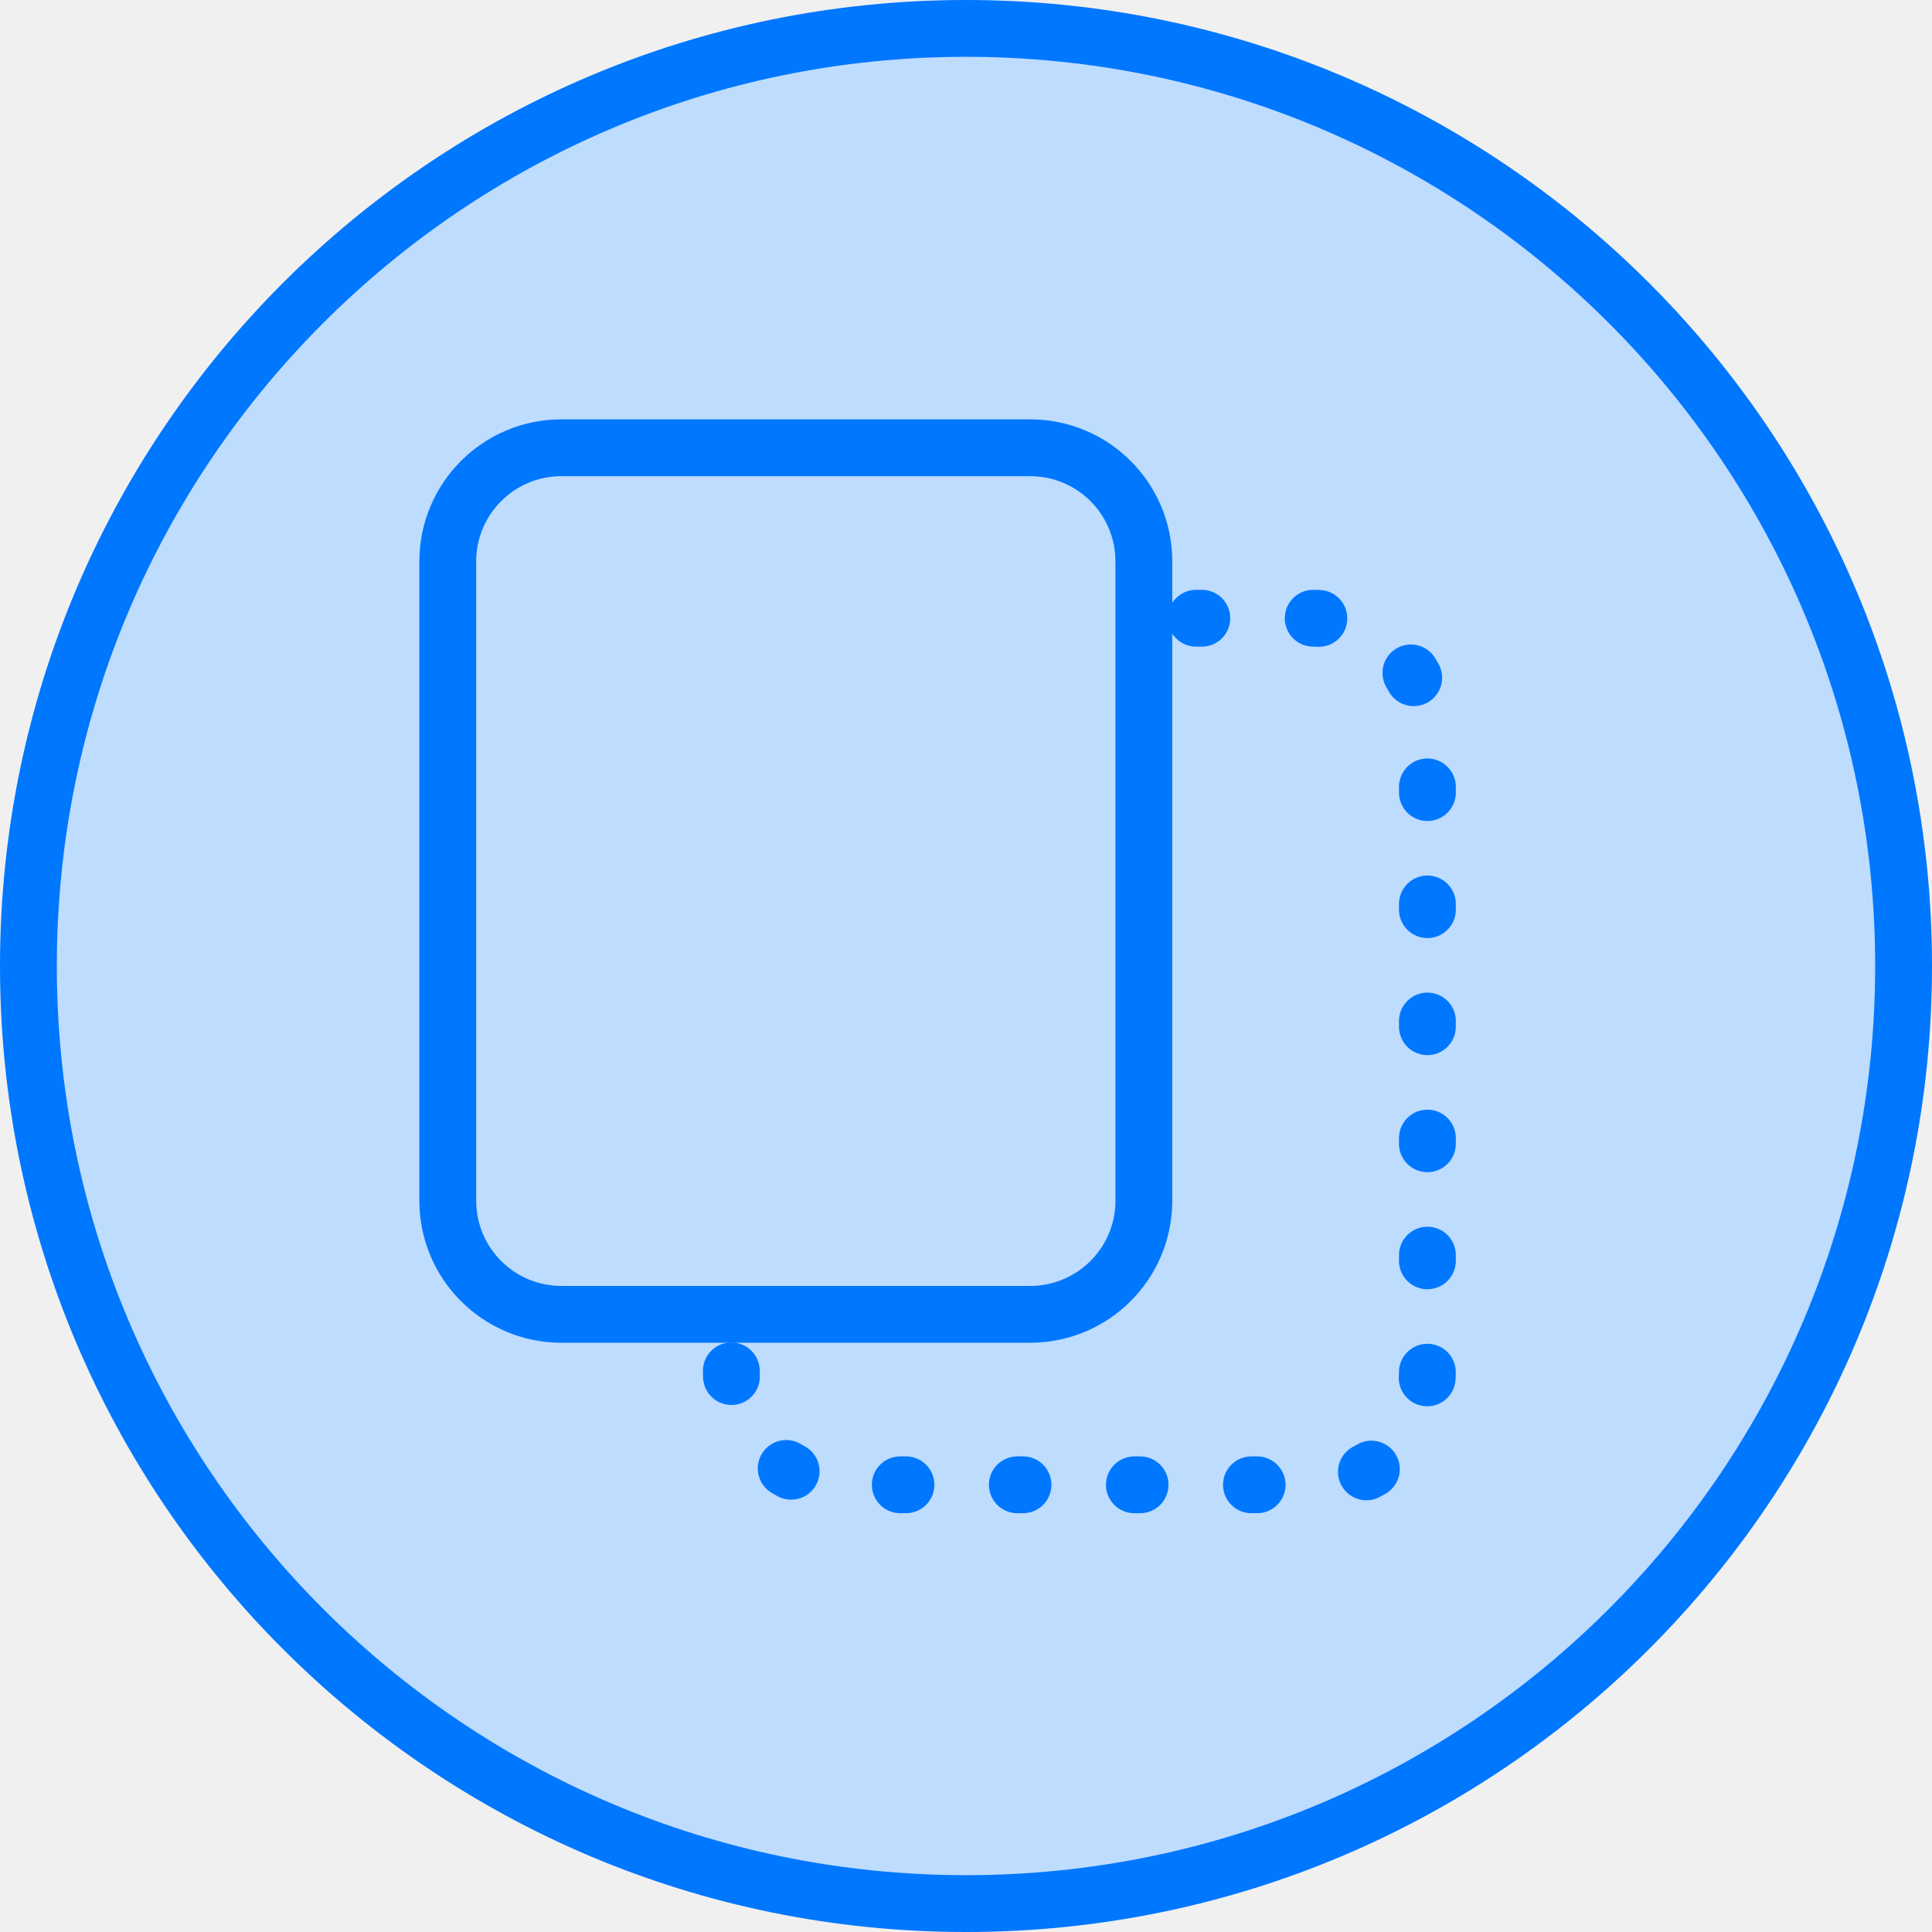
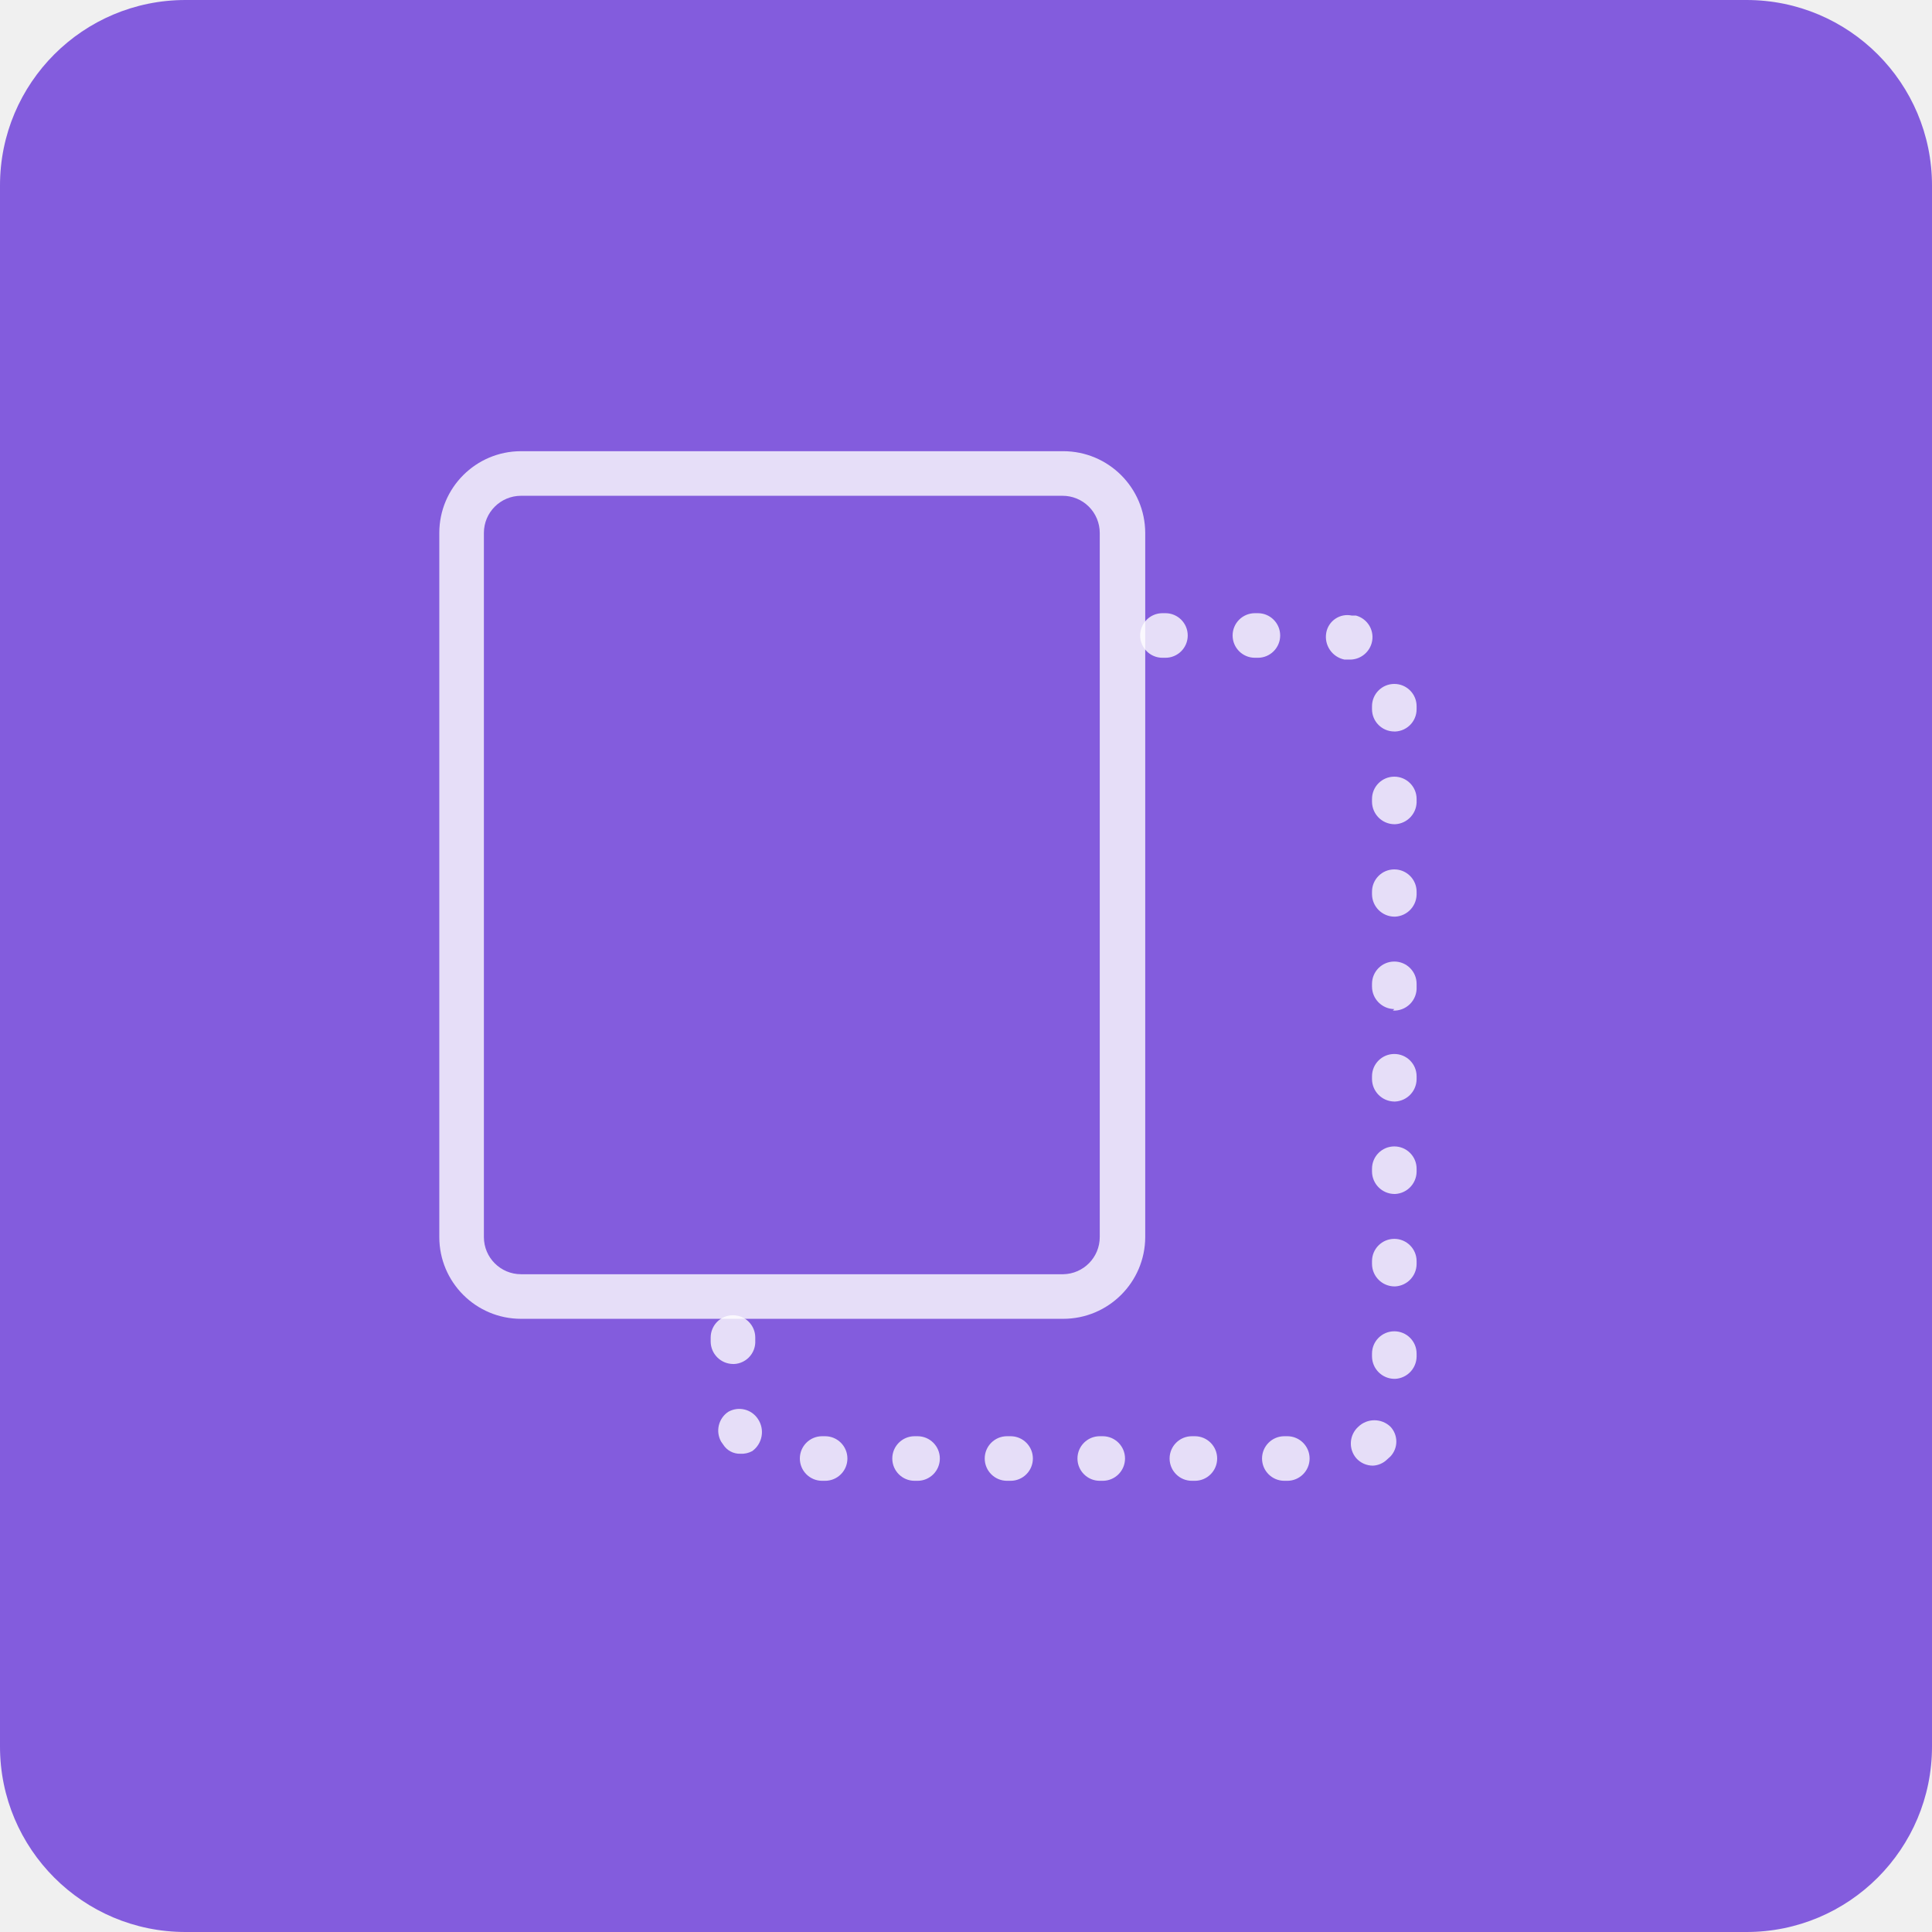
- <svg xmlns="http://www.w3.org/2000/svg" id="Layer_1" data-name="Layer 1" viewBox="0 0 34 34">
+ <svg xmlns="http://www.w3.org/2000/svg" viewBox="0 0 65 65">
  <defs>
-     <style>
-             .svg-icon-journey-action-assign-stage-1,.svg-icon-journey-action-assign-stage-2{fill:#bedcfe;}.svg-icon-journey-action-assign-stage-1,.svg-icon-journey-action-assign-stage-3,.svg-icon-journey-action-assign-stage-4{stroke:#07f;}.svg-icon-journey-action-assign-stage-3,.svg-icon-journey-action-assign-stage-4{fill:none;}.svg-icon-journey-action-assign-stage-3{stroke-linecap:round;stroke-dasharray:0.1 1.96;}
-         </style>
+     <style>.cls-1,.cls-2{fill:none;}.cls-2{clip-rule:evenodd;}.cls-3{clip-path:url(#clip-path);}.cls-4{clip-path:url(#clip-path-2);}.cls-5{clip-path:url(#clip-path-3);}.cls-6{clip-path:url(#clip-path-4);}.cls-7{fill:#835cdd;}.cls-8{opacity:0.8;}.cls-9{fill:#fff;}</style>
+     <clipPath id="clip-path">
+       <rect class="cls-1" x="-1132.82" y="65.21" width="65" height="65" rx="6" ry="6" />
+     </clipPath>
+     <clipPath id="clip-path-2">
+       <path class="cls-2" d="M-1100.2,92.72a4.15,4.15,0,0,0-4.15,4.14,4.15,4.15,0,0,0,4.15,4.15,4.15,4.15,0,0,0,4.14-4.15,4.15,4.15,0,0,0-4.14-4.14m0,6.72a2.59,2.59,0,0,1-2.58-2.58,2.58,2.58,0,0,1,2.58-2.57,2.57,2.57,0,0,1,2.57,2.57,2.58,2.58,0,0,1-2.57,2.58" />
+     </clipPath>
+     <clipPath id="clip-path-3">
+       <path class="cls-2" d="M-1086.08,84.14a2.72,2.72,0,0,0,.25-1.14,2.79,2.79,0,0,0-2.78-2.79,2.79,2.79,0,0,0-2.43,1.42,17.47,17.47,0,0,0-9.16,2.75c-5.68-3.28-10.82-3.67-13.49-1a6.62,6.62,0,0,0-1.76,4.83,2.78,2.78,0,0,0-1.69,2.56,2.79,2.79,0,0,0,2.79,2.78,33.28,33.28,0,0,0,1.67,3.32c-3.29,5.68-3.68,10.82-1,13.49a6.55,6.55,0,0,0,4.81,1.76,18,18,0,0,0,8.68-2.77,18,18,0,0,0,8.68,2.77,6.58,6.58,0,0,0,4.81-1.76c2.66-2.67,2.27-7.81-1-13.49a20.26,20.26,0,0,0,2.66-7.16A7.83,7.83,0,0,0-1086.08,84.14ZM-1087.4,83a1.22,1.22,0,0,1-1.21,1.22,1.22,1.22,0,0,1-1.22-1.22,1.22,1.22,0,0,1,1.22-1.22A1.22,1.22,0,0,1-1087.4,83Zm-1.21,2.78a2.75,2.75,0,0,0,1.45-.41,6.65,6.65,0,0,1,.54,4.12,17.72,17.72,0,0,1-2.05,5.85,35.29,35.29,0,0,0-4.51-5.5,35.29,35.29,0,0,0-5.5-4.51,15.58,15.58,0,0,1,7.29-2.15A2.78,2.78,0,0,0-1088.61,85.78Zm-27,5a1.22,1.22,0,0,1,1.22-1.22,1.22,1.22,0,0,1,1.22,1.22,1.22,1.22,0,0,1-1.22,1.21A1.22,1.22,0,0,1-1115.57,90.76Zm4,0a2.79,2.79,0,0,0-2.32-2.75,5,5,0,0,1,1.3-3.53c2-2,6.18-1.65,10.85.85a34.76,34.76,0,0,0-5.49,4.51,34.8,34.8,0,0,0-4.52,5.5,23,23,0,0,1-1.06-2.27A2.8,2.8,0,0,0-1111.56,90.76Zm-.18,7.63a34.29,34.29,0,0,0,4.52,5.49,34.29,34.29,0,0,0,5.49,4.52c-4.67,2.5-8.85,2.85-10.85.84S-1114.24,103.06-1111.74,98.39Zm.88-1.53a34,34,0,0,1,4.74-5.91,33.19,33.19,0,0,1,5.92-4.74,33.13,33.13,0,0,1,5.91,4.74,33.49,33.49,0,0,1,4.74,5.91,33.19,33.19,0,0,1-4.74,5.92,33.58,33.58,0,0,1-5.91,4.74,33.64,33.64,0,0,1-5.92-4.74A33.64,33.64,0,0,1-1110.86,96.86Zm12.19,11.54a35.2,35.2,0,0,0,5.49-4.52,35.22,35.22,0,0,0,4.51-5.49c2.5,4.67,2.85,8.85.85,10.85S-1094,110.9-1098.67,108.4Z" />
+     </clipPath>
+     <clipPath id="clip-path-4">
+       <path class="cls-2" d="M-687.15,439.05a4.16,4.16,0,0,0,0,5.86,4.16,4.16,0,0,0,5.86,0,4.14,4.14,0,0,0,0-5.86,4.14,4.14,0,0,0-5.86,0m4.75,4.75a2.58,2.58,0,0,1-3.64,0,2.58,2.58,0,0,1,0-3.64,2.57,2.57,0,0,1,3.64,0,2.57,2.57,0,0,1,0,3.64" />
+     </clipPath>
  </defs>
-   <g id="Page-1">
-     <g id="Automation">
-       <g id="Group-6">
-         <g id="Group-10">
-           <circle id="Oval-2" cx="17" cy="17" r="16.5" class="svg-icon-journey-action-assign-stage-1" />
-           <g id="Rectangle-2-Copy-2">
-             <rect id="path-1" width="13" height="16" x="12.5" y="10.5" class="svg-icon-journey-action-assign-stage-2" rx="2" ry="2" />
-             <rect width="12.25" height="15.25" x="12.87" y="10.88" class="svg-icon-journey-action-assign-stage-3" rx="2" ry="2" />
-           </g>
-           <g id="Rectangle-2-Copy-3">
-             <rect id="path-2" width="13" height="16" x="7.5" y="7.5" class="svg-icon-journey-action-assign-stage-2" rx="2" ry="2" />
-             <rect width="12.25" height="15.25" x="7.88" y="7.88" class="svg-icon-journey-action-assign-stage-4" rx="2" ry="2" />
-           </g>
-         </g>
-       </g>
+   <g id="Layer_3" data-name="Layer 3">
+     <rect class="cls-7" width="65" height="65" rx="6.24" ry="6.24" />
+     <g class="cls-8">
+       <path class="cls-9" d="M43.31,49.82h-.1a.75.75,0,0,1,0-1.5h.1a.75.75,0,0,1,0,1.5Zm-3.11,0h-.1a.75.75,0,0,1,0-1.5h.1a.75.75,0,0,1,0,1.5Zm-3.11,0H37a.75.75,0,0,1,0-1.5h.1a.75.75,0,0,1,0,1.5Zm-3.11,0h-.1a.75.75,0,0,1,0-1.5H34a.75.75,0,0,1,0,1.5Zm-3.11,0h-.1a.75.75,0,0,1,0-1.5h.1a.75.75,0,0,1,0,1.5Zm-3.11,0h-.1a.75.75,0,0,1,0-1.5h.1a.75.75,0,0,1,0,1.5Zm18.43-.51a.75.75,0,0,1-.56-.25A.76.76,0,0,1,45.7,48a.78.78,0,0,1,1.08,0,.73.73,0,0,1,0,1l-.11.1A.73.73,0,0,1,46.19,49.31Zm-21.28-.4a.66.66,0,0,1-.58-.31l-.07-.1a.76.76,0,0,1,.24-1,.75.75,0,0,1,1,.24.79.79,0,0,1-.19,1.08A.75.75,0,0,1,24.91,48.91Zm22-2.52a.76.76,0,0,1-.75-.75v-.1a.75.75,0,0,1,1.5,0v.1A.76.76,0,0,1,46.86,46.39Zm-22.25-.5a.76.76,0,0,1-.75-.75V45a.75.75,0,0,1,1.5,0v.1A.75.75,0,0,1,24.61,45.89Zm22.25-2.61a.76.76,0,0,1-.75-.75v-.1a.75.75,0,1,1,1.5,0v.1A.76.76,0,0,1,46.86,43.28Zm0-3.11a.76.76,0,0,1-.75-.75v-.1a.75.75,0,0,1,1.5,0v.1A.76.76,0,0,1,46.86,40.17Zm0-3.11a.76.76,0,0,1-.75-.75v-.1a.75.75,0,1,1,1.5,0v.1A.76.76,0,0,1,46.86,37.06Zm0-3.11a.76.76,0,0,1-.75-.75v-.1a.75.75,0,0,1,1.5,0v.1A.76.76,0,0,1,46.86,34Zm0-3.11a.76.76,0,0,1-.75-.75V30a.75.75,0,1,1,1.5,0v.1A.76.76,0,0,1,46.86,30.84Zm0-3.11a.76.76,0,0,1-.75-.75v-.1a.75.75,0,1,1,1.5,0V27A.76.76,0,0,1,46.86,27.73Zm0-3.12a.75.75,0,0,1-.75-.75v-.1a.75.75,0,0,1,1.5,0v.1A.75.75,0,0,1,46.86,24.61Zm-1.49-2.42-.19,0a.78.78,0,0,1-.61-.9.72.72,0,0,1,.86-.58l.14,0a.75.75,0,0,1,.53.92A.76.76,0,0,1,45.37,22.19Zm-3.1-.06h-.1a.75.75,0,0,1,0-1.5h.1a.75.75,0,0,1,0,1.5Zm-3.11,0h-.1a.75.75,0,0,1,0-1.5h.1a.75.75,0,0,1,0,1.5Z" />
+     </g>
+     <g class="cls-8">
+       <path class="cls-9" d="M35.77,44.37H17.53a2.75,2.75,0,0,1-2.75-2.75V17.93a2.75,2.75,0,0,1,2.75-2.75H35.77a2.76,2.76,0,0,1,2.76,2.75V41.62A2.76,2.76,0,0,1,35.77,44.37ZM17.53,16.68a1.25,1.25,0,0,0-1.25,1.25V41.62a1.25,1.25,0,0,0,1.25,1.25H35.77A1.25,1.25,0,0,0,37,41.62V17.93a1.25,1.25,0,0,0-1.26-1.25Z" />
    </g>
  </g>
</svg>
